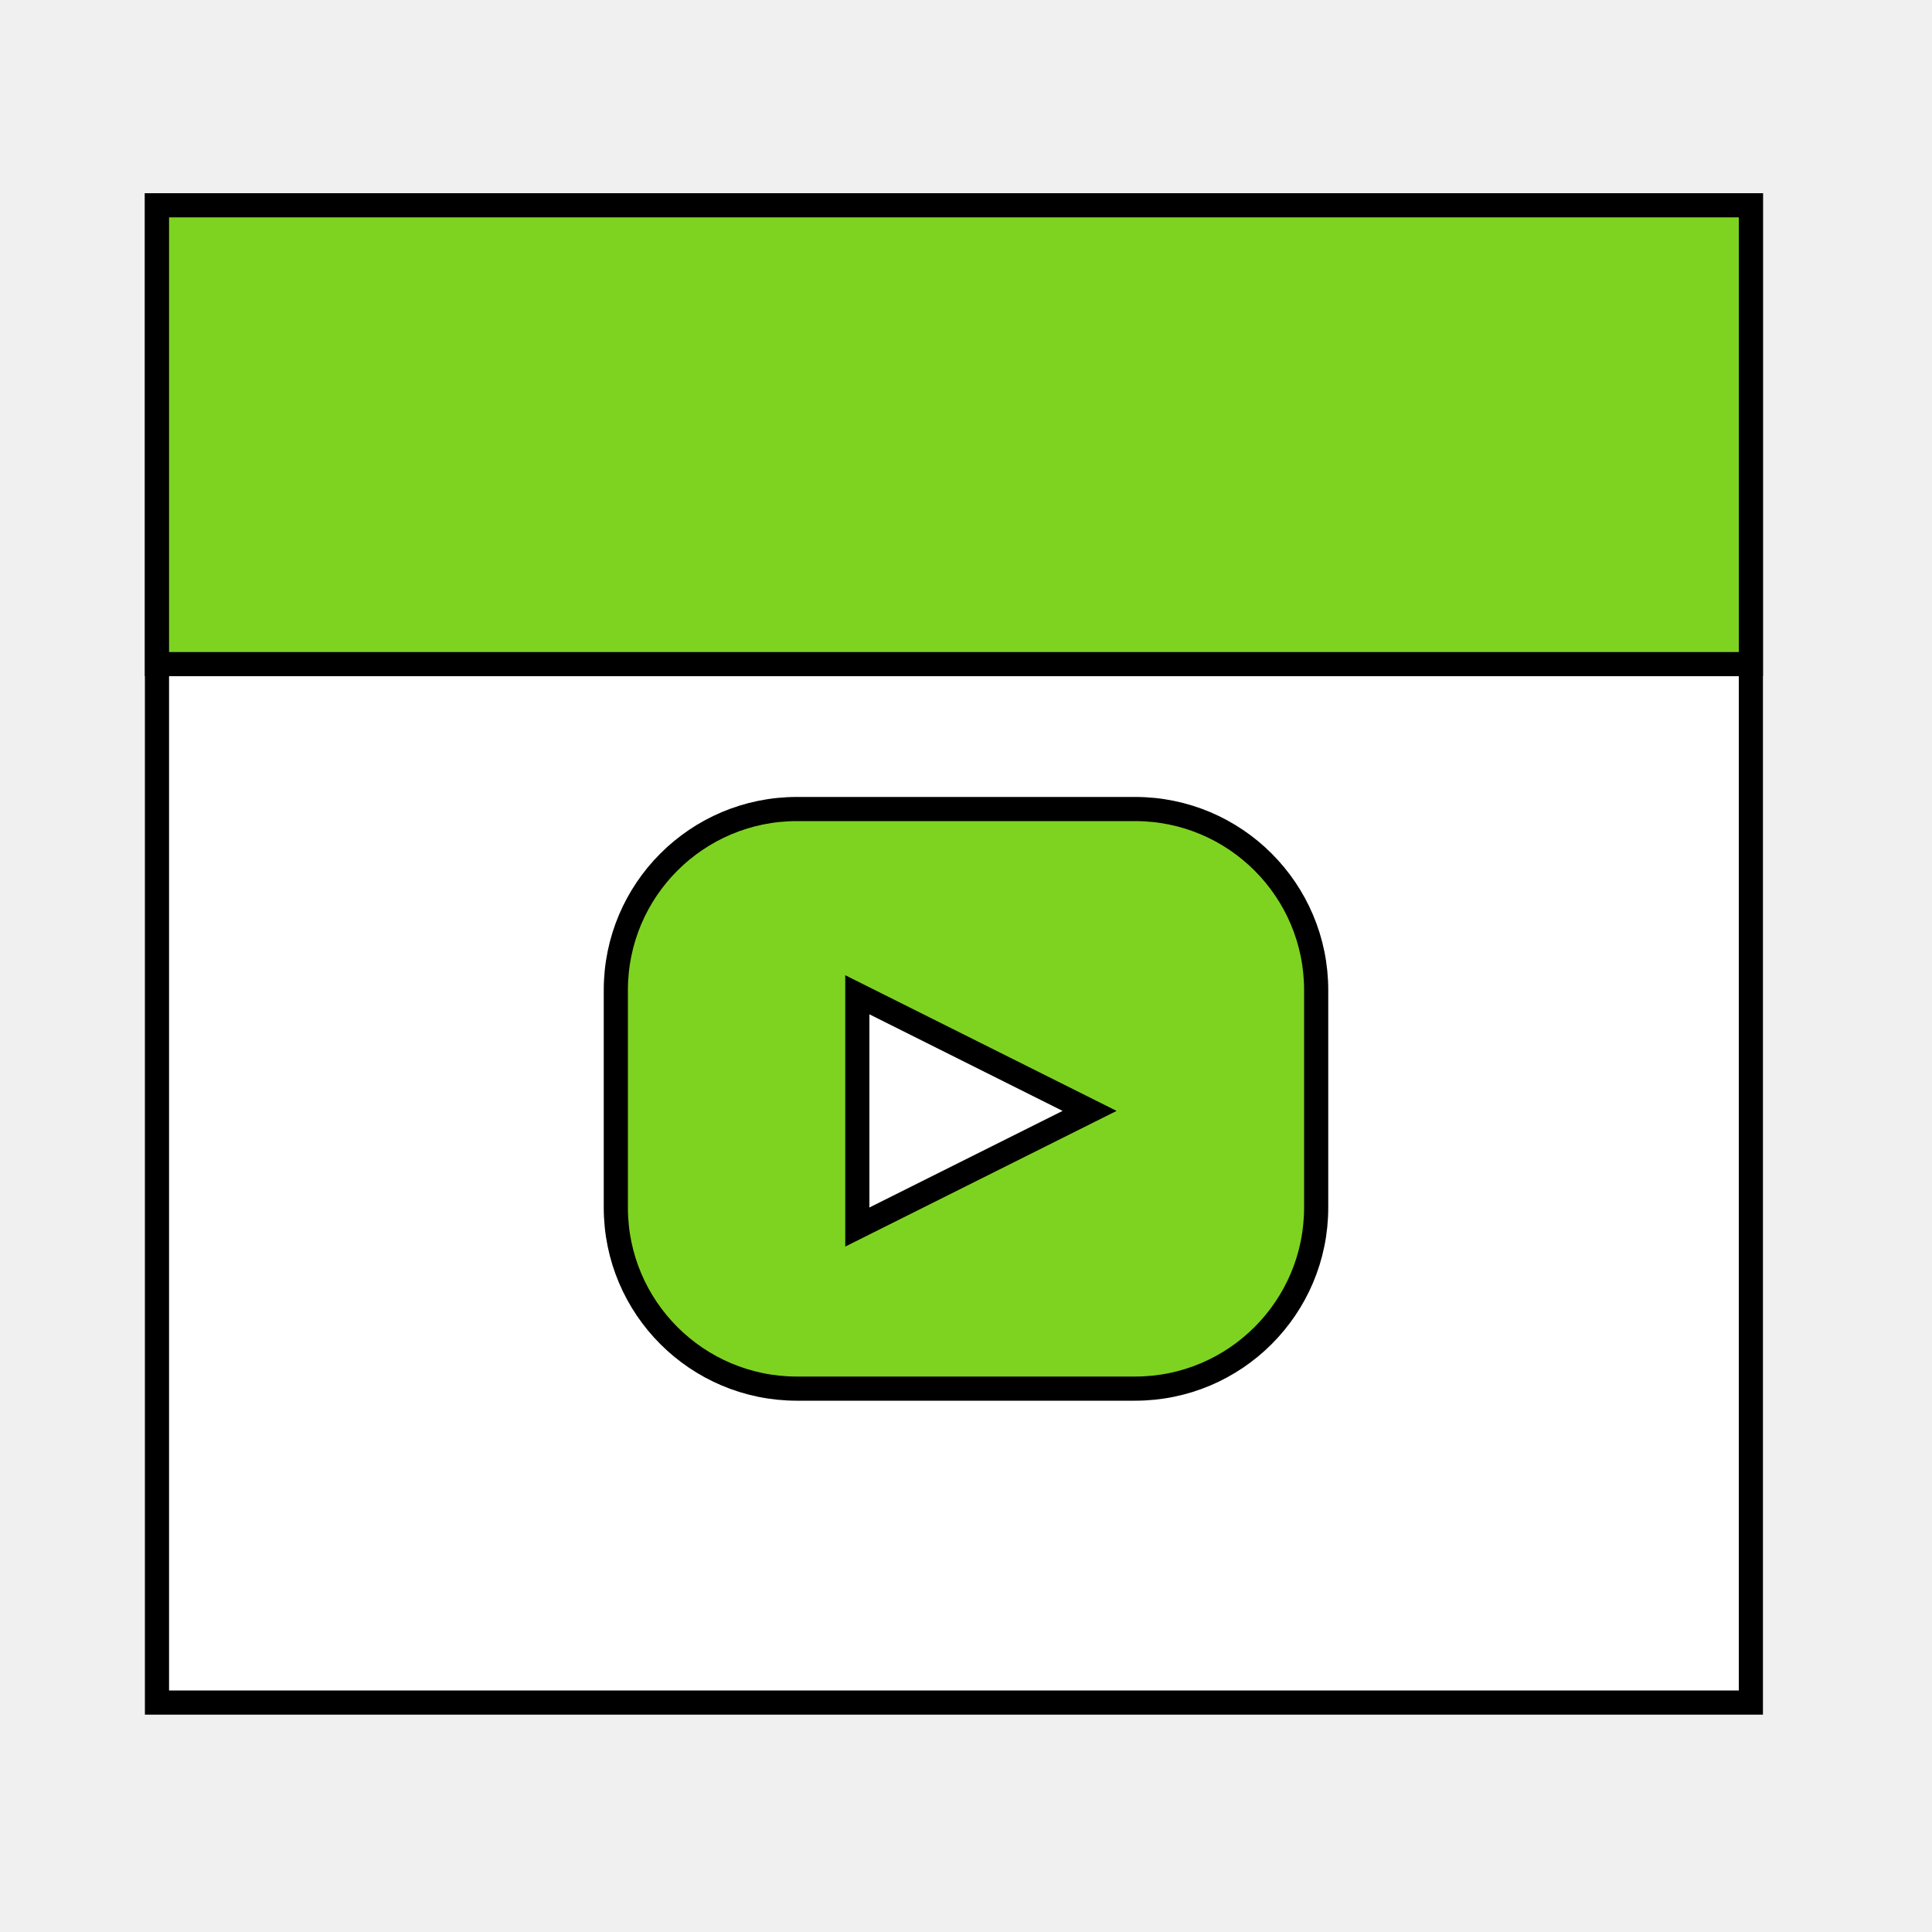
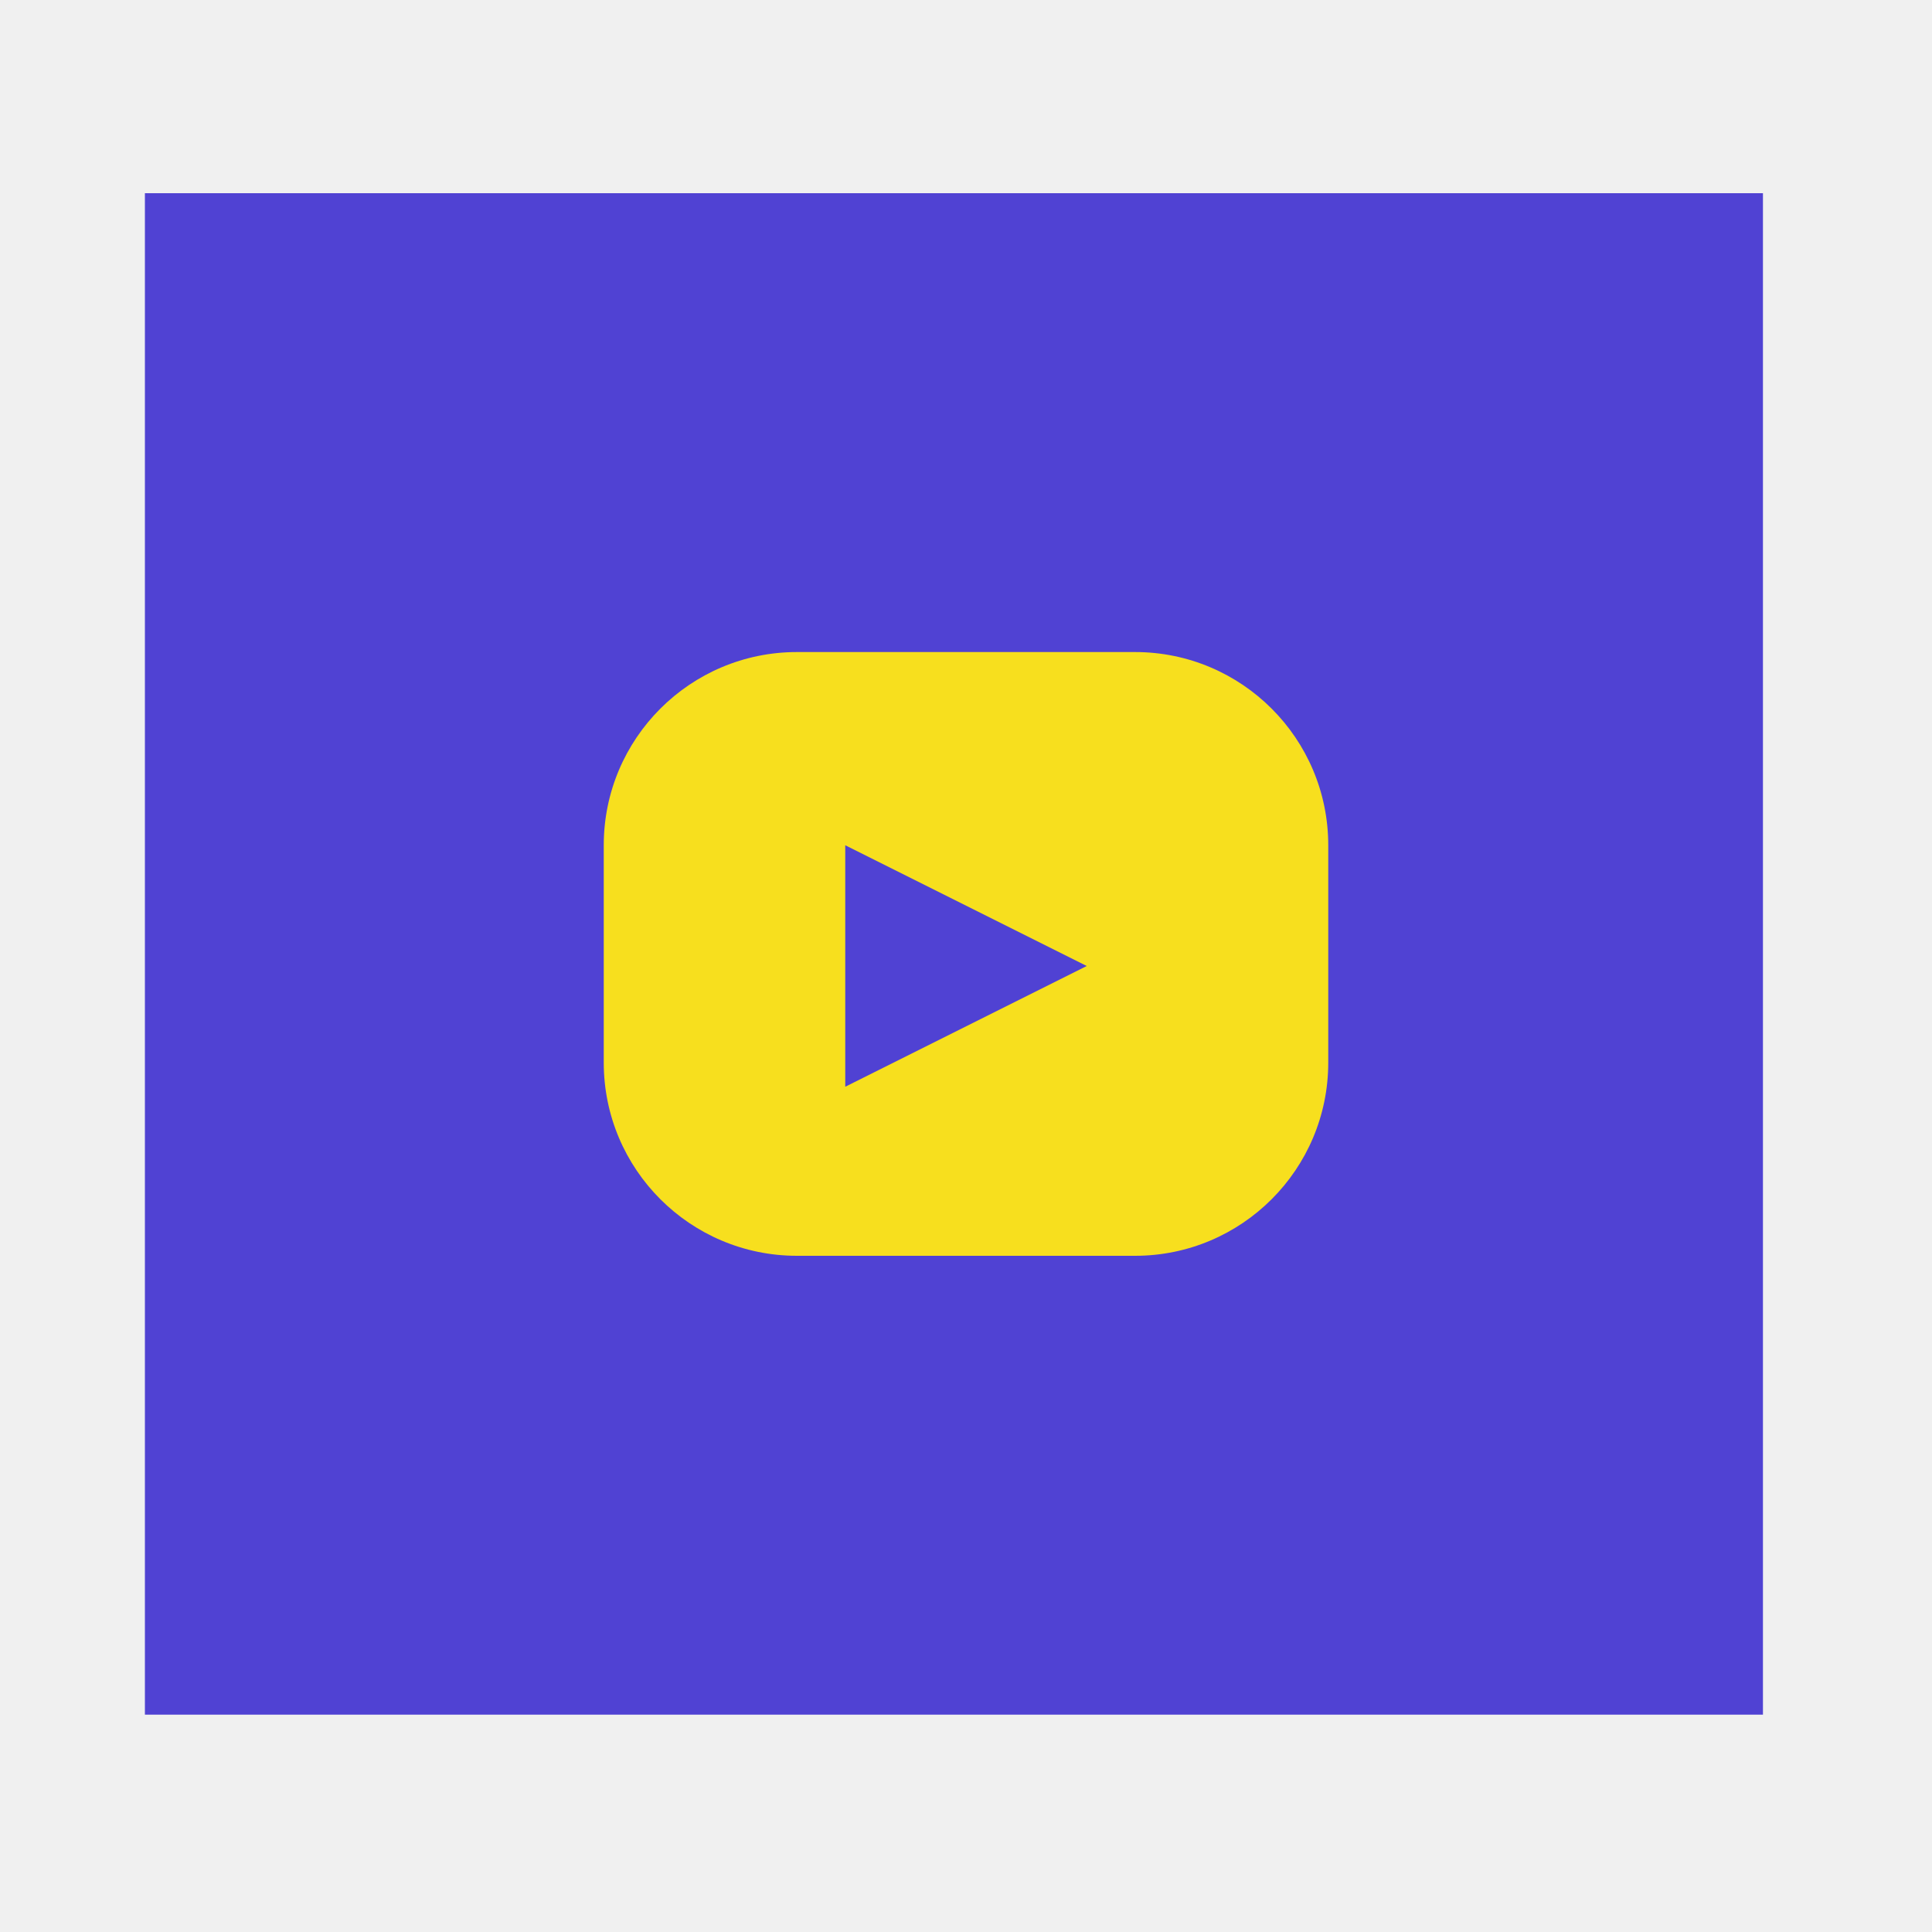
<svg xmlns="http://www.w3.org/2000/svg" width="80px" height="80px" viewBox="0 0 80 80" version="1.1">
  <g id="youtube" stroke="none" stroke-width="1" fill="none" fill-rule="evenodd">
-     <rect id="Rectangle" stroke="#000000" fill="#FFFFFF" x="6.5" y="8.5" width="66" height="62" />
-     <path d="M33,33.5 C28.858,33.5 25.5,36.858 25.5,41 L25.5,50 C25.5,54.142 28.858,57.5 33,57.5 L47,57.5 C51.142,57.5 54.5,54.142 54.5,50 L54.5,41 C54.5,36.858 51.142,33.5 47,33.5 L33,33.5 Z M45.118,46 L35.5,50.809 L35.5,41.191 L45.118,46 Z" id="Rectangle-2" stroke="#000000" fill="#7ED321" />
-     <rect id="Rectangle" stroke="#000000" fill="#7ED321" x="6.5" y="8.5" width="66" height="19" />
+     <rect id="Rectangle" fill="#5042D3" x="6" y="8" width="67" height="63" />
+     <path d="M33,27 L47,27 C51.418,27 55,30.582 55,35 L55,44 C55,48.418 51.418,52 47,52 L33,52 C28.582,52 25,48.418 25,44 L25,35 C25,30.582 28.582,27 33,27 Z M45,40 L35,45 L35,35 L45,40 Z" id="Rectangle-2" fill="#F7DF1E" />
  </g>
</svg>
